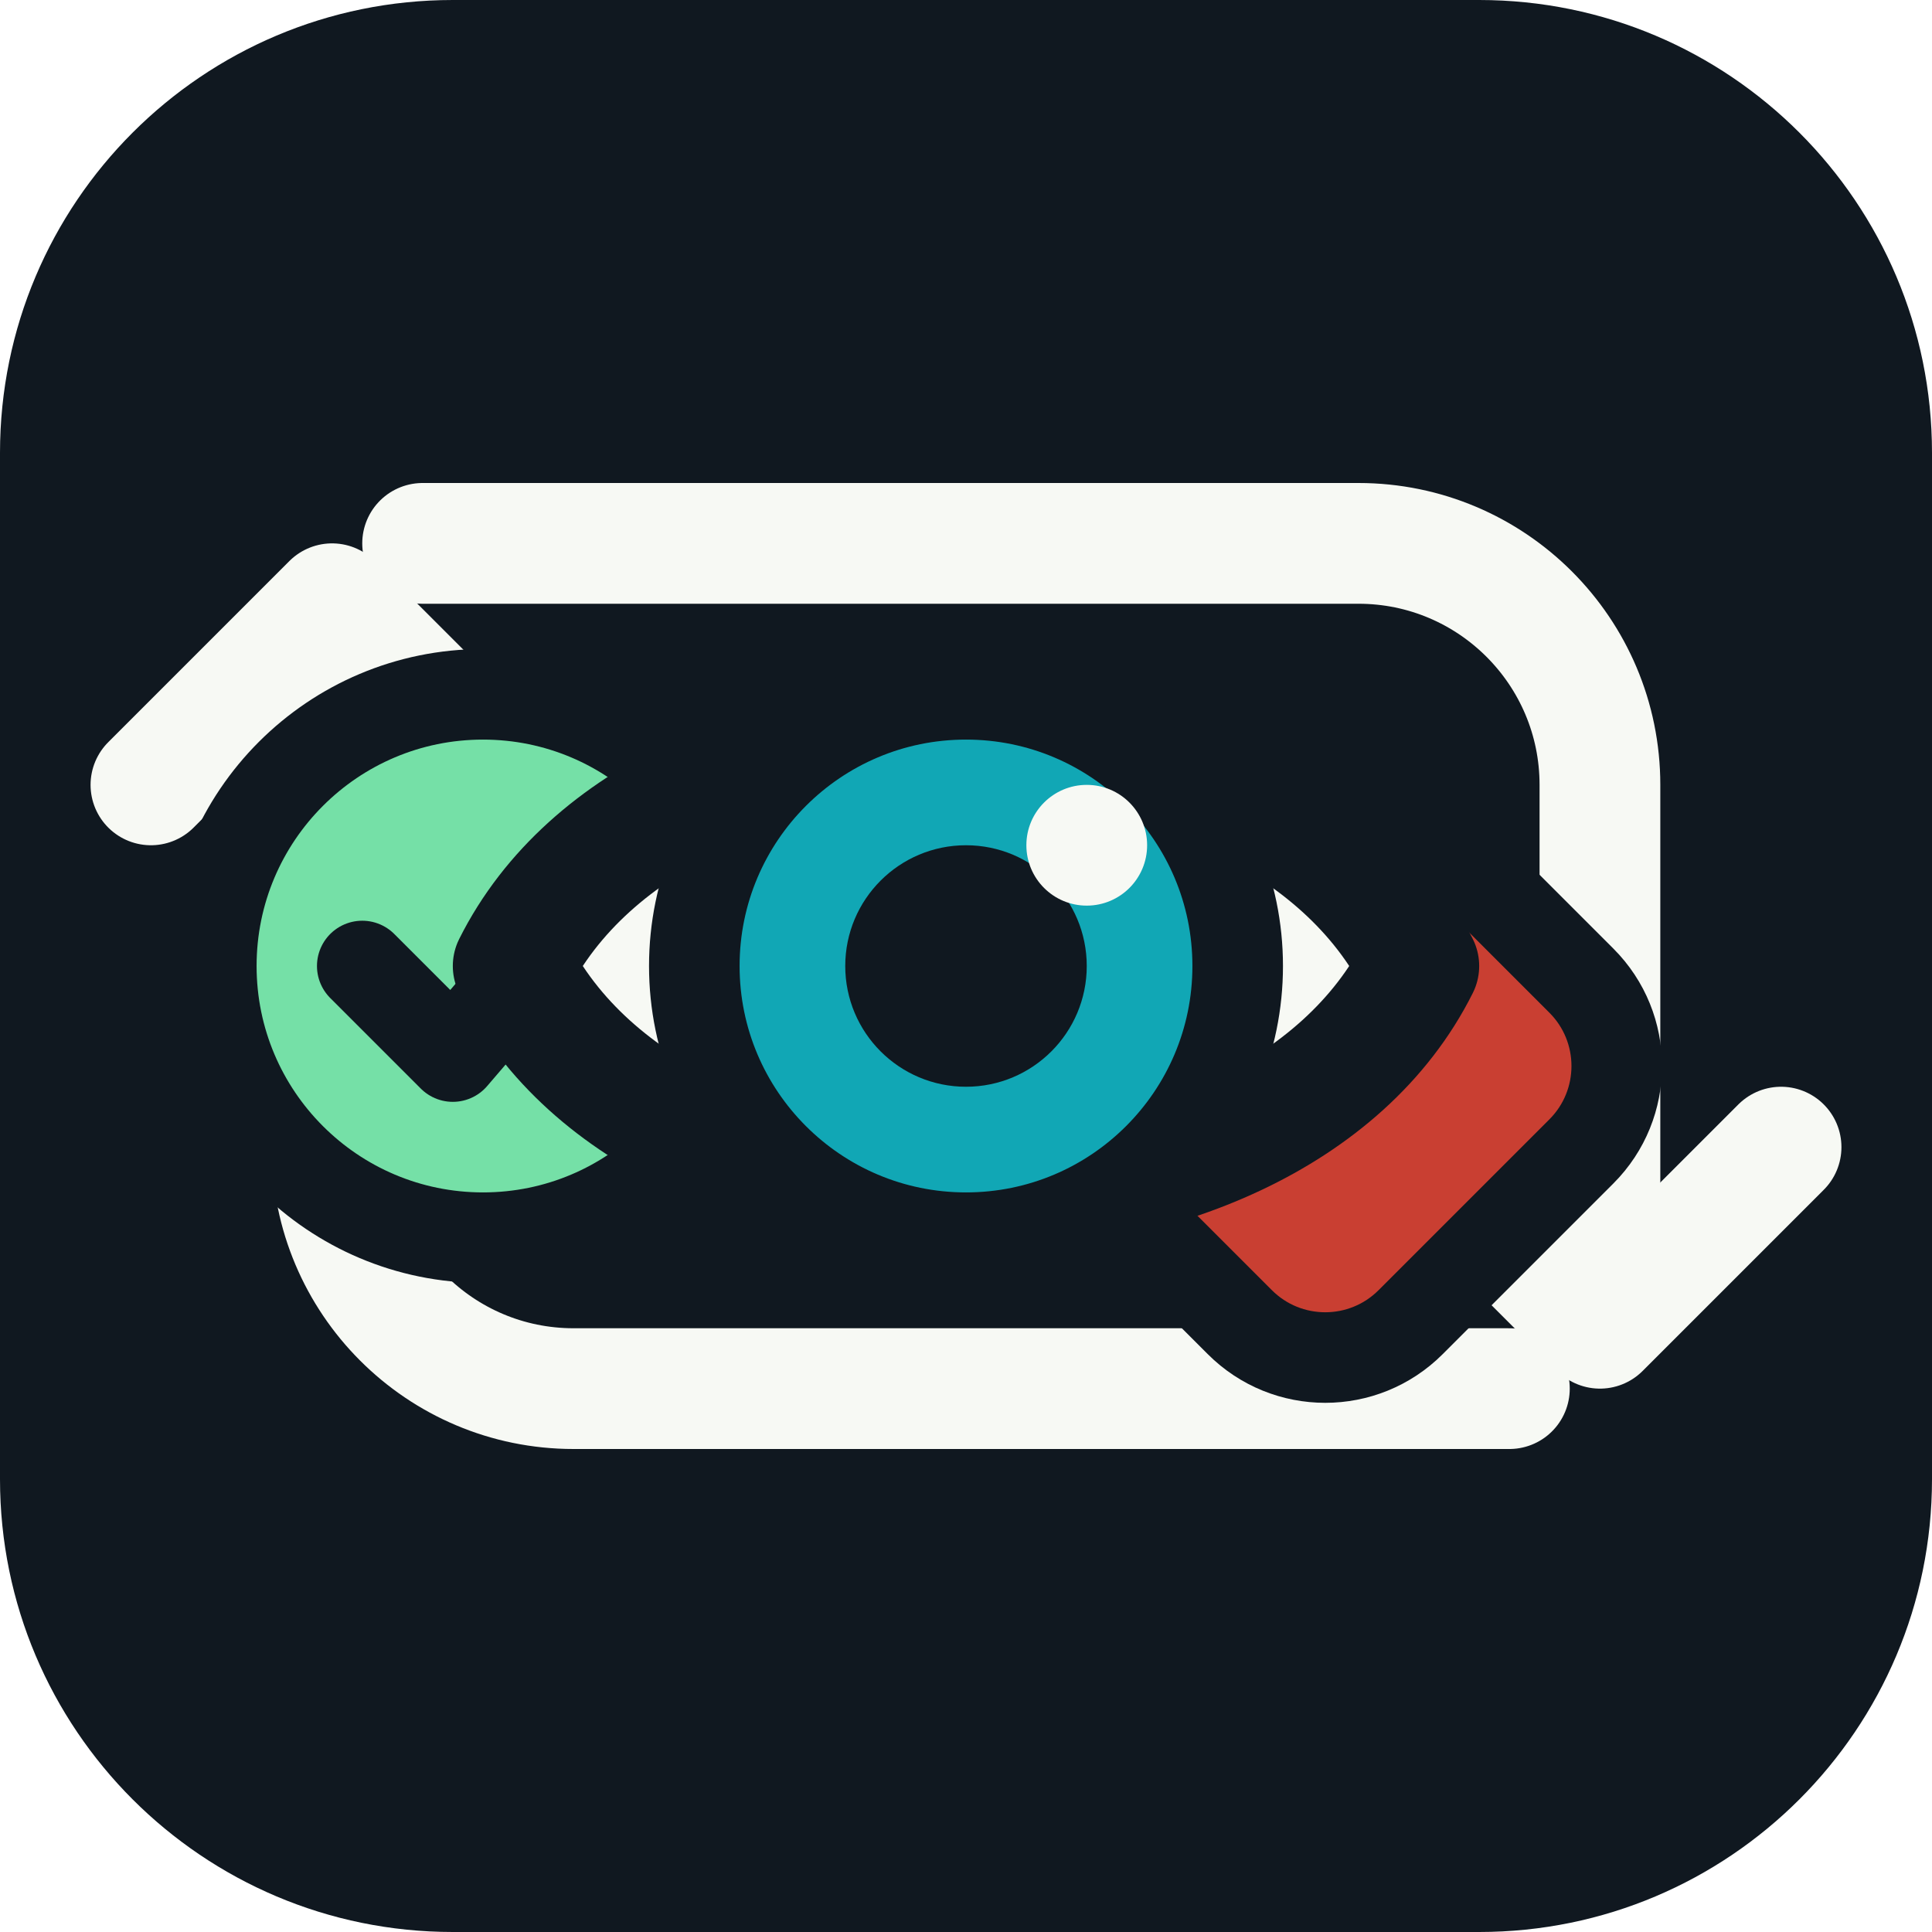
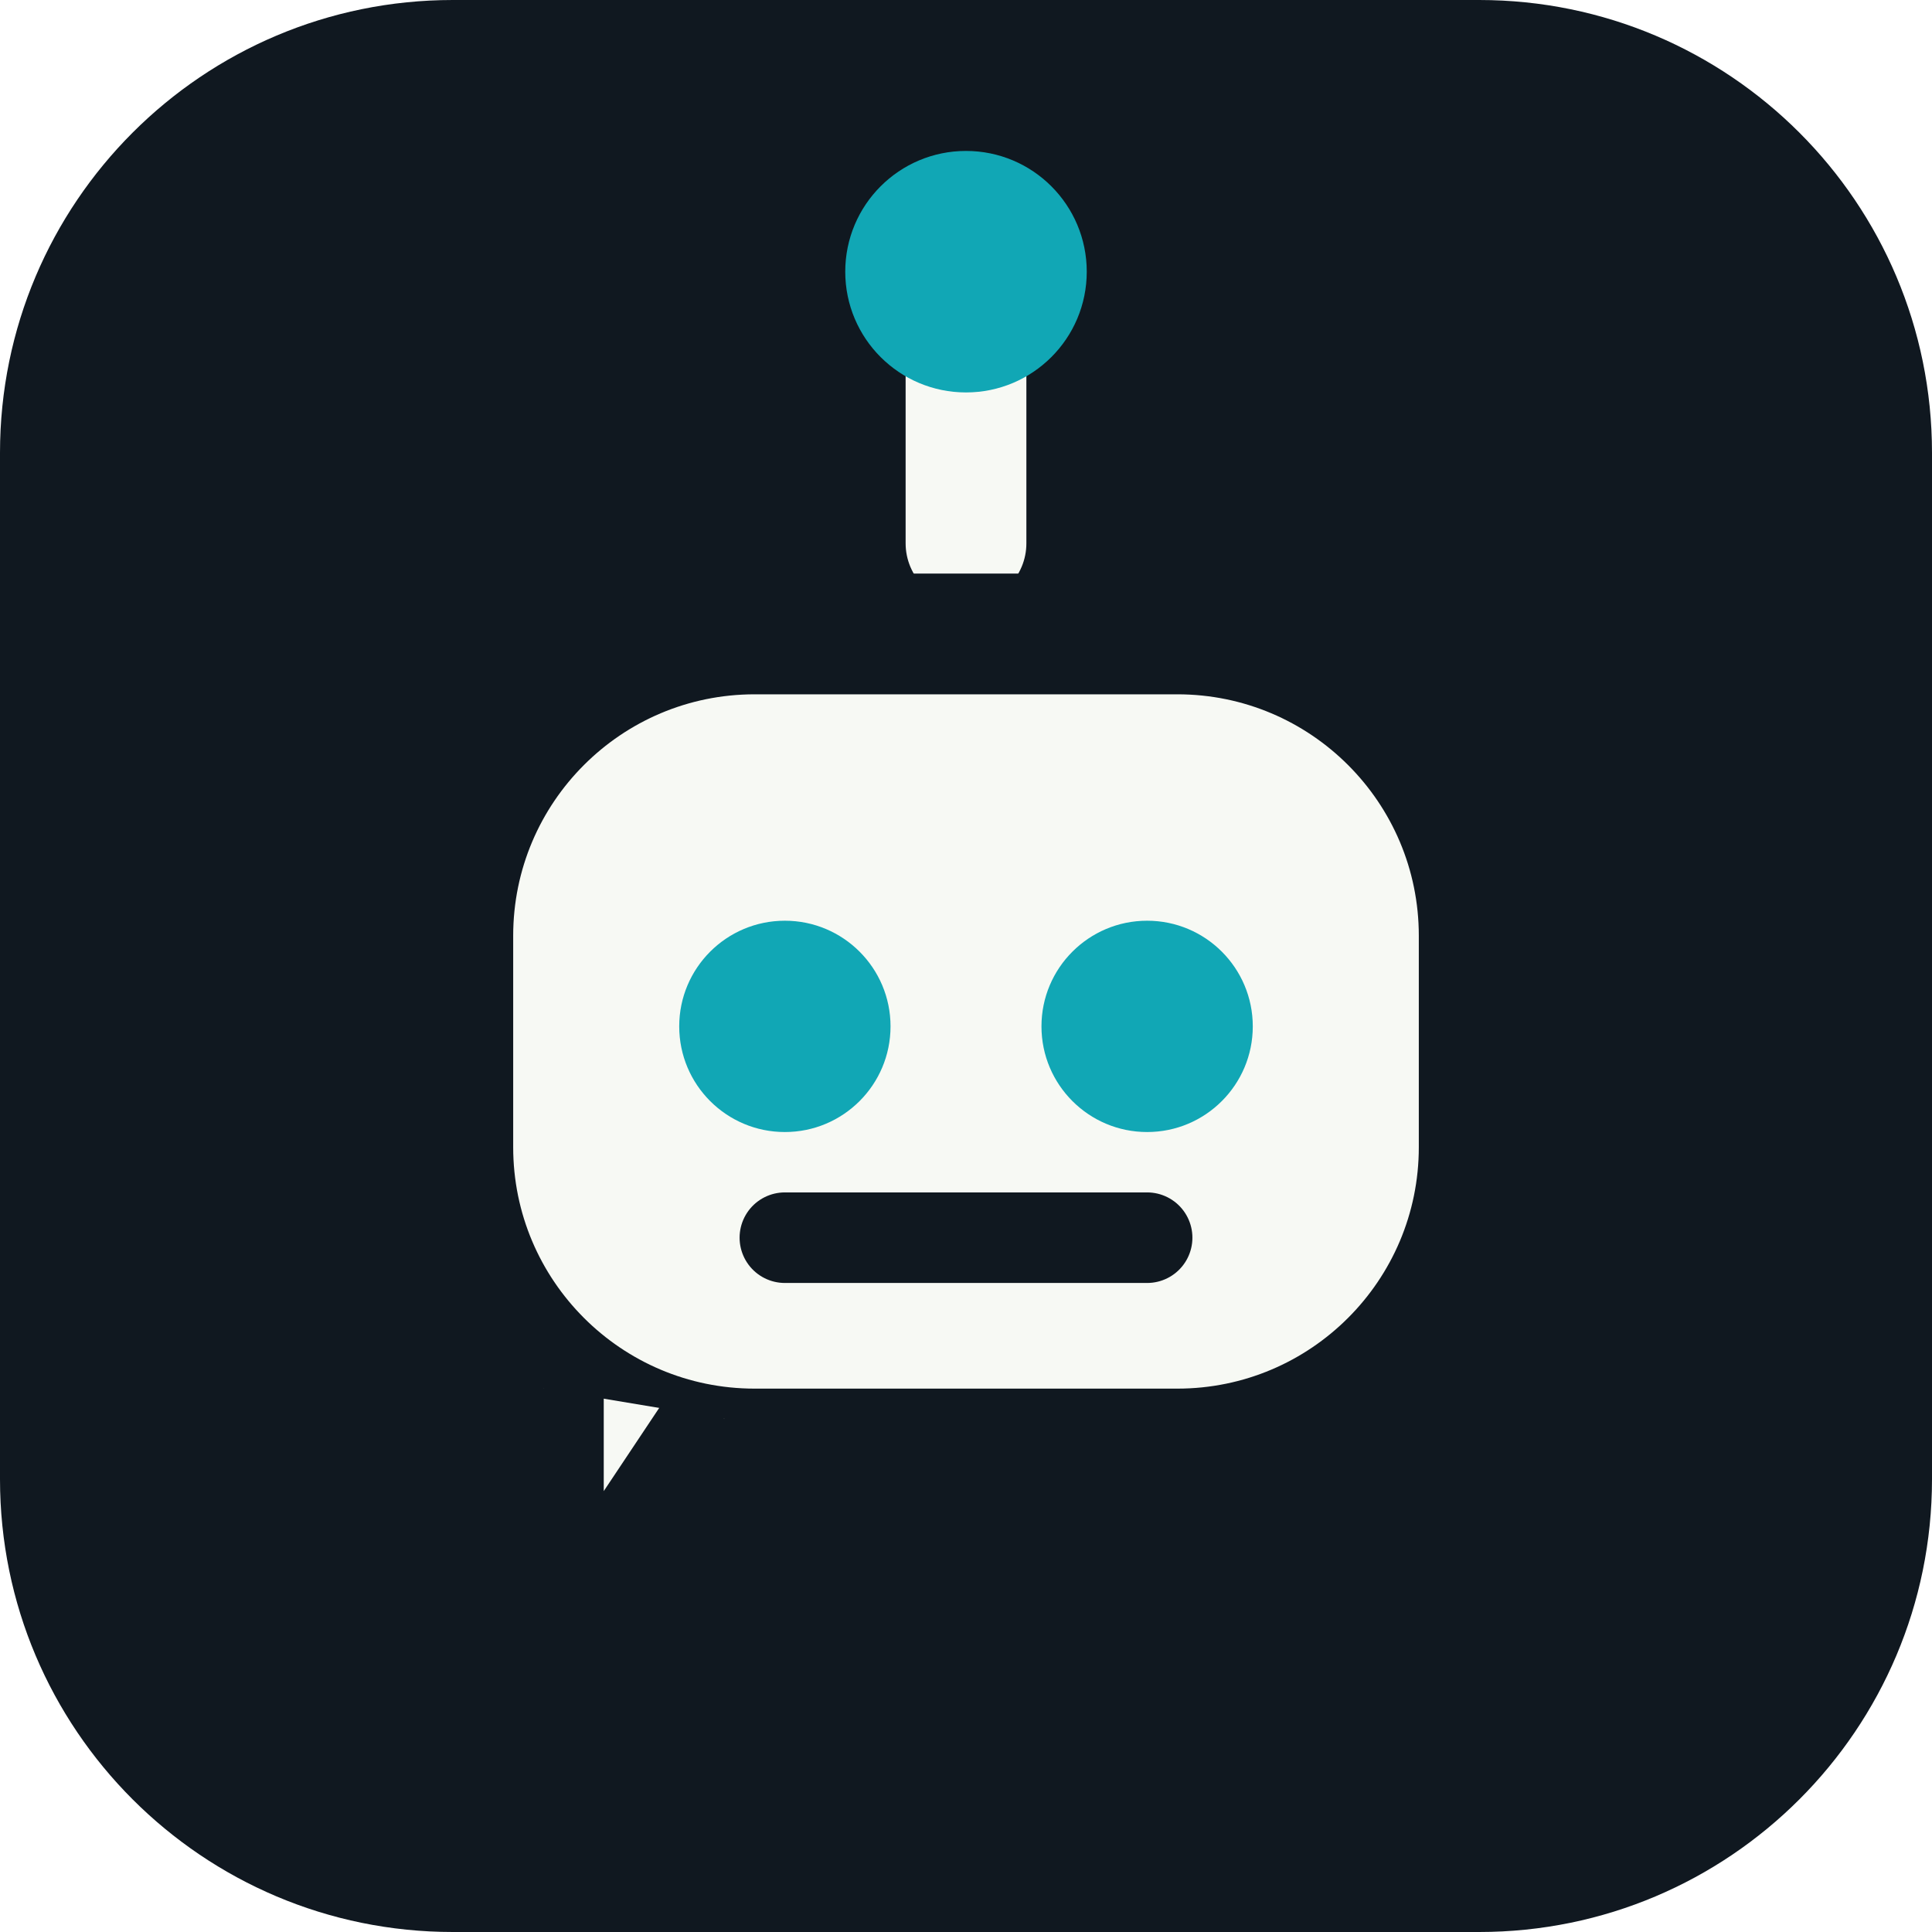
<svg xmlns="http://www.w3.org/2000/svg" width="64" height="64" viewBox="0 0 64 64" fill="none">
  <rect width="64" height="64" rx="15" fill="#101820" />
-   <path d="M14 18H45C49.418 18 53 21.582 53 26V43" stroke="#F7F9F4" stroke-width="4" stroke-linecap="round" />
-   <path d="M47 38L53 44L59 38" stroke="#F7F9F4" stroke-width="4" stroke-linecap="round" stroke-linejoin="round" />
-   <path d="M50 46H19C14.582 46 11 42.418 11 38V21" stroke="#F7F9F4" stroke-width="4" stroke-linecap="round" />
-   <path d="M17 26L11 20L5 26" stroke="#F7F9F4" stroke-width="4" stroke-linecap="round" stroke-linejoin="round" />
-   <circle cx="16" cy="32" r="9" fill="#75E0A7" stroke="#101820" stroke-width="3" />
-   <path d="M12 32L15 35L21 28" stroke="#101820" stroke-width="3" stroke-linecap="round" stroke-linejoin="round" />
-   <rect x="43.9" y="24" width="16" height="16" rx="4" transform="rotate(45 43.9 24)" fill="#C93F32" stroke="#101820" stroke-width="3" />
-   <path d="M17 32C22 22 42 22 47 32C42 42 22 42 17 32Z" fill="#F7F9F4" stroke="#101820" stroke-width="4" stroke-linejoin="round" />
-   <circle cx="32" cy="32" r="9" fill="#11A7B5" stroke="#101820" stroke-width="3" />
-   <circle cx="32" cy="32" r="4" fill="#101820" />
-   <circle cx="36" cy="28" r="2" fill="#F7F9F4" />
+   <path d="M32 18V11" stroke="#F7F9F4" stroke-width="4" stroke-linecap="round" />
+   <circle cx="32" cy="9" r="4" fill="#11A7B5" />
+   <rect x="15" y="21" width="34" height="27" rx="10" fill="#F7F9F4" stroke="#101820" stroke-width="4" />
+   <path d="M24 47L18 56V46" fill="#F7F9F4" />
+   <path d="M24 47L18 56V46" stroke="#101820" stroke-width="4" stroke-linejoin="round" />
+   <circle cx="26" cy="34" r="3.5" fill="#11A7B5" />
+   <circle cx="38" cy="34" r="3.5" fill="#11A7B5" />
+   <path d="M26 41H38" stroke="#101820" stroke-width="3" stroke-linecap="round" />
</svg>
